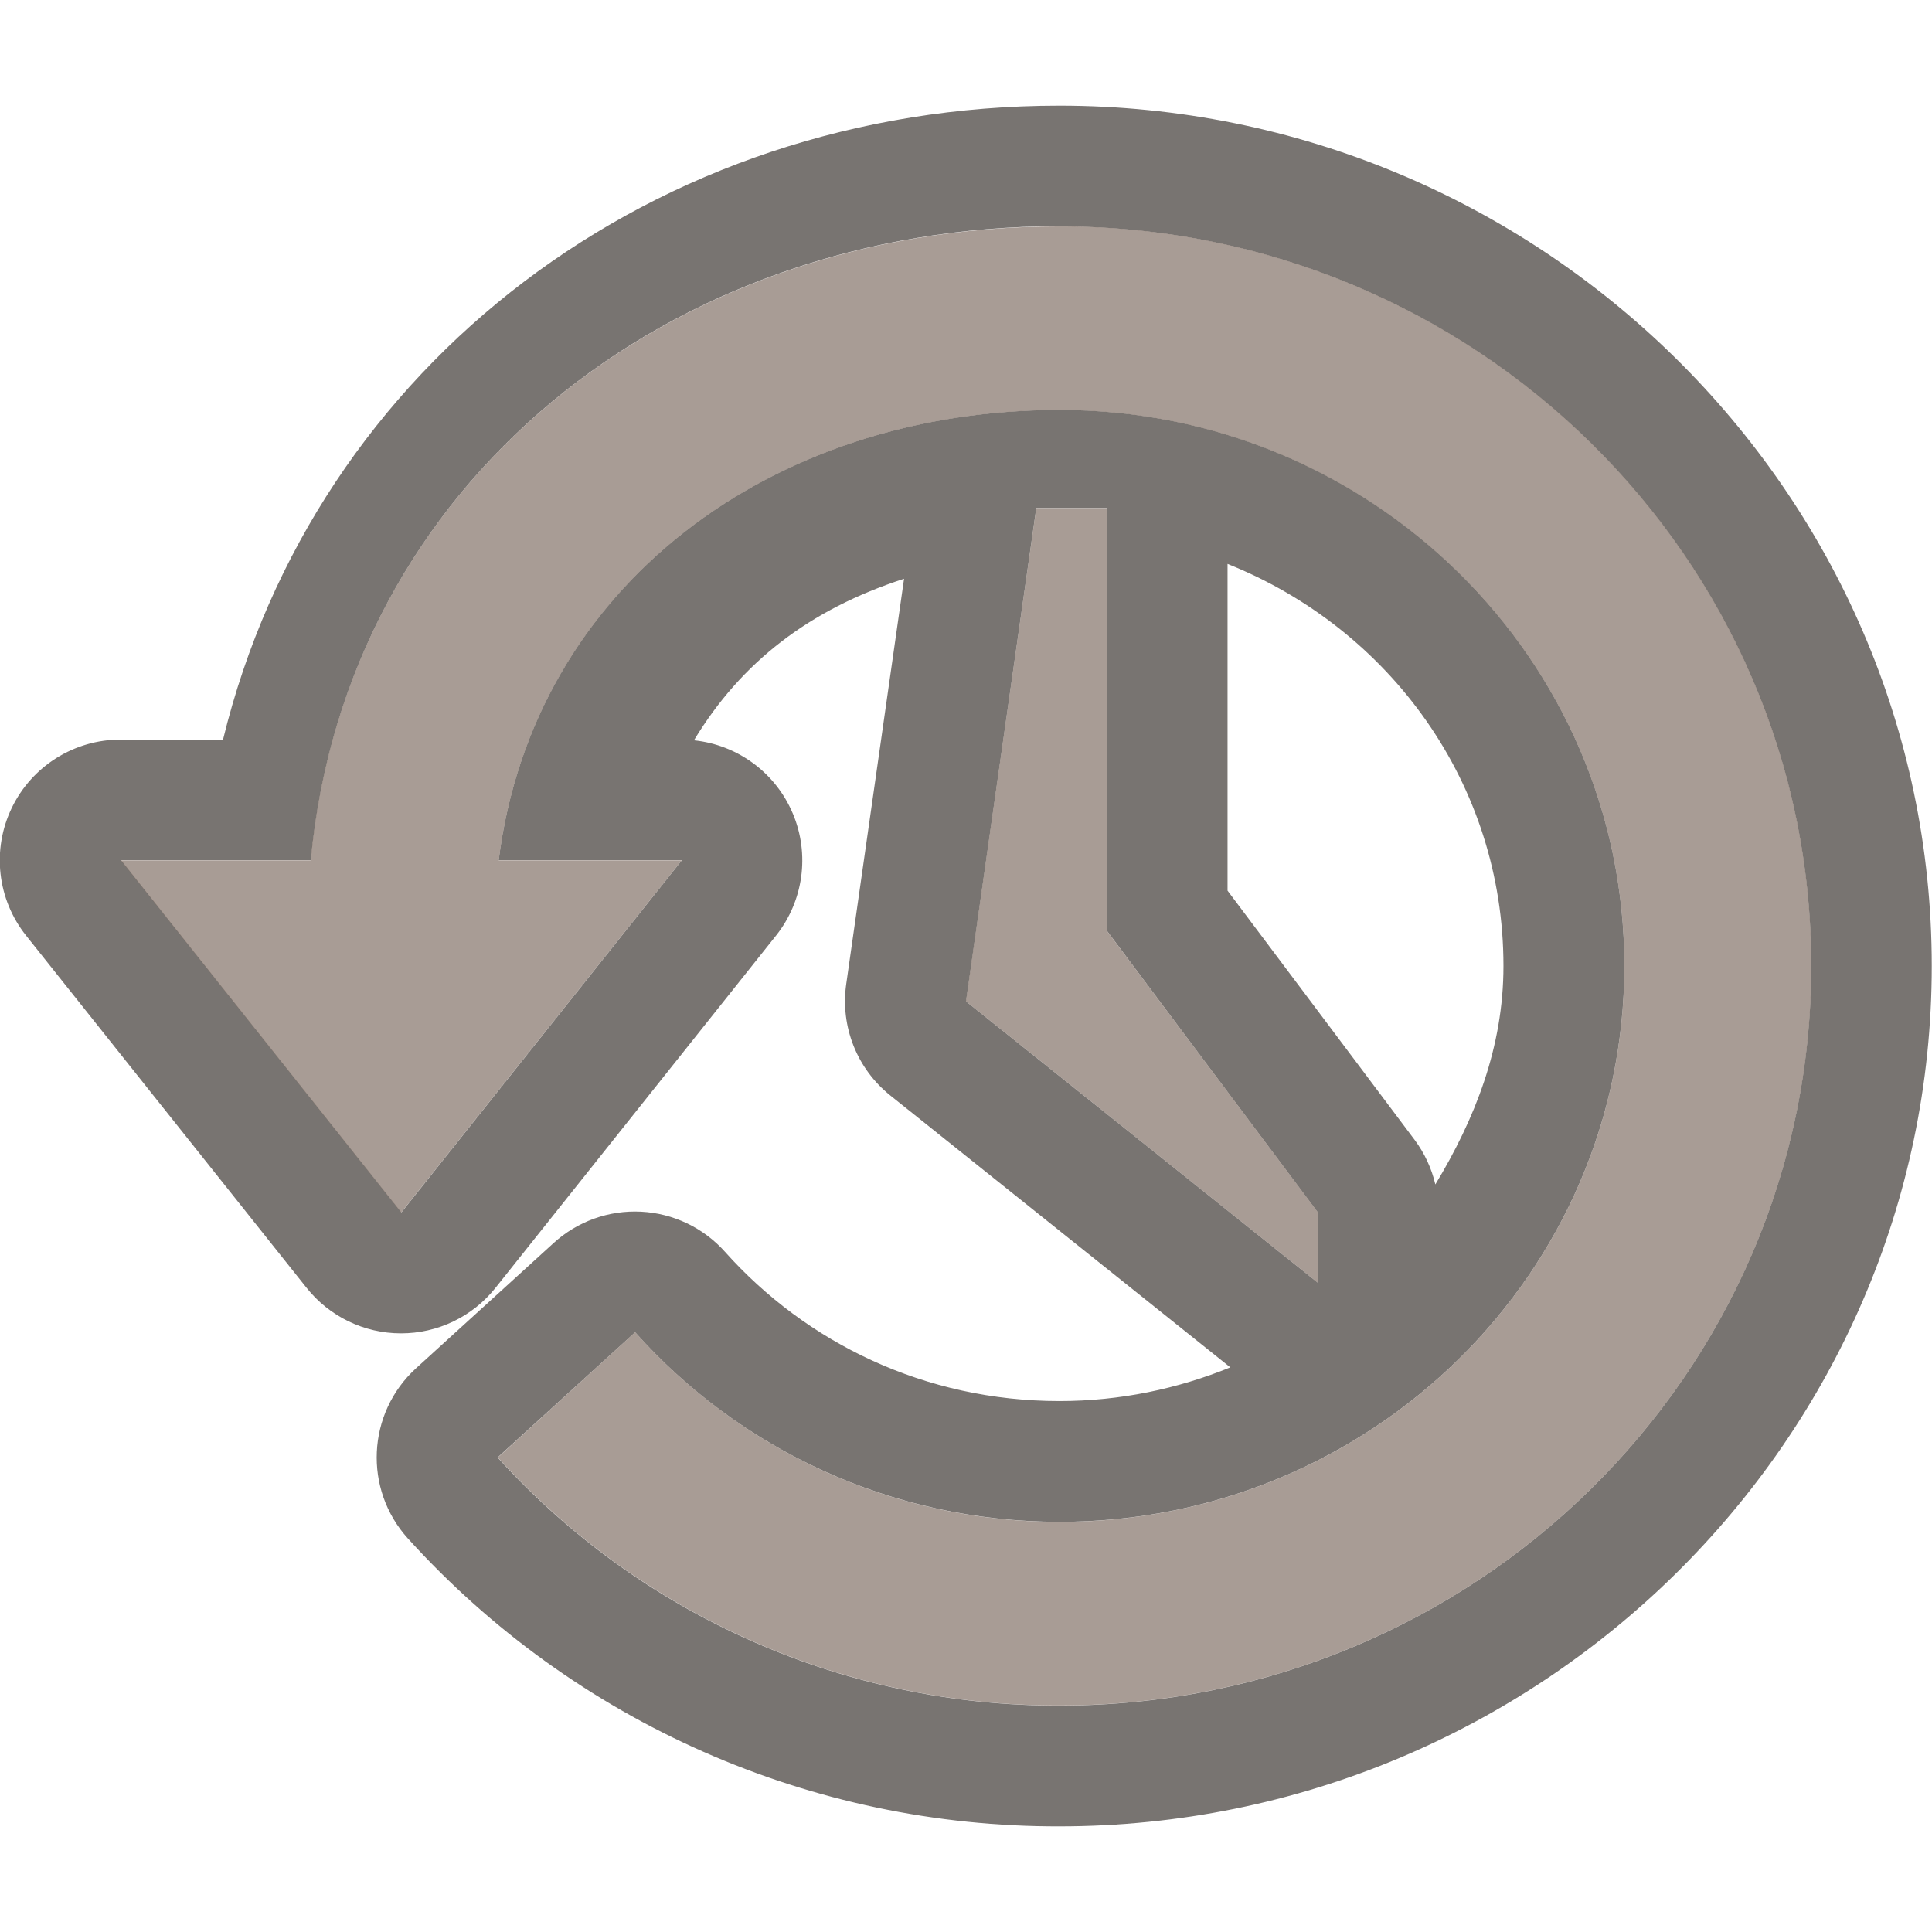
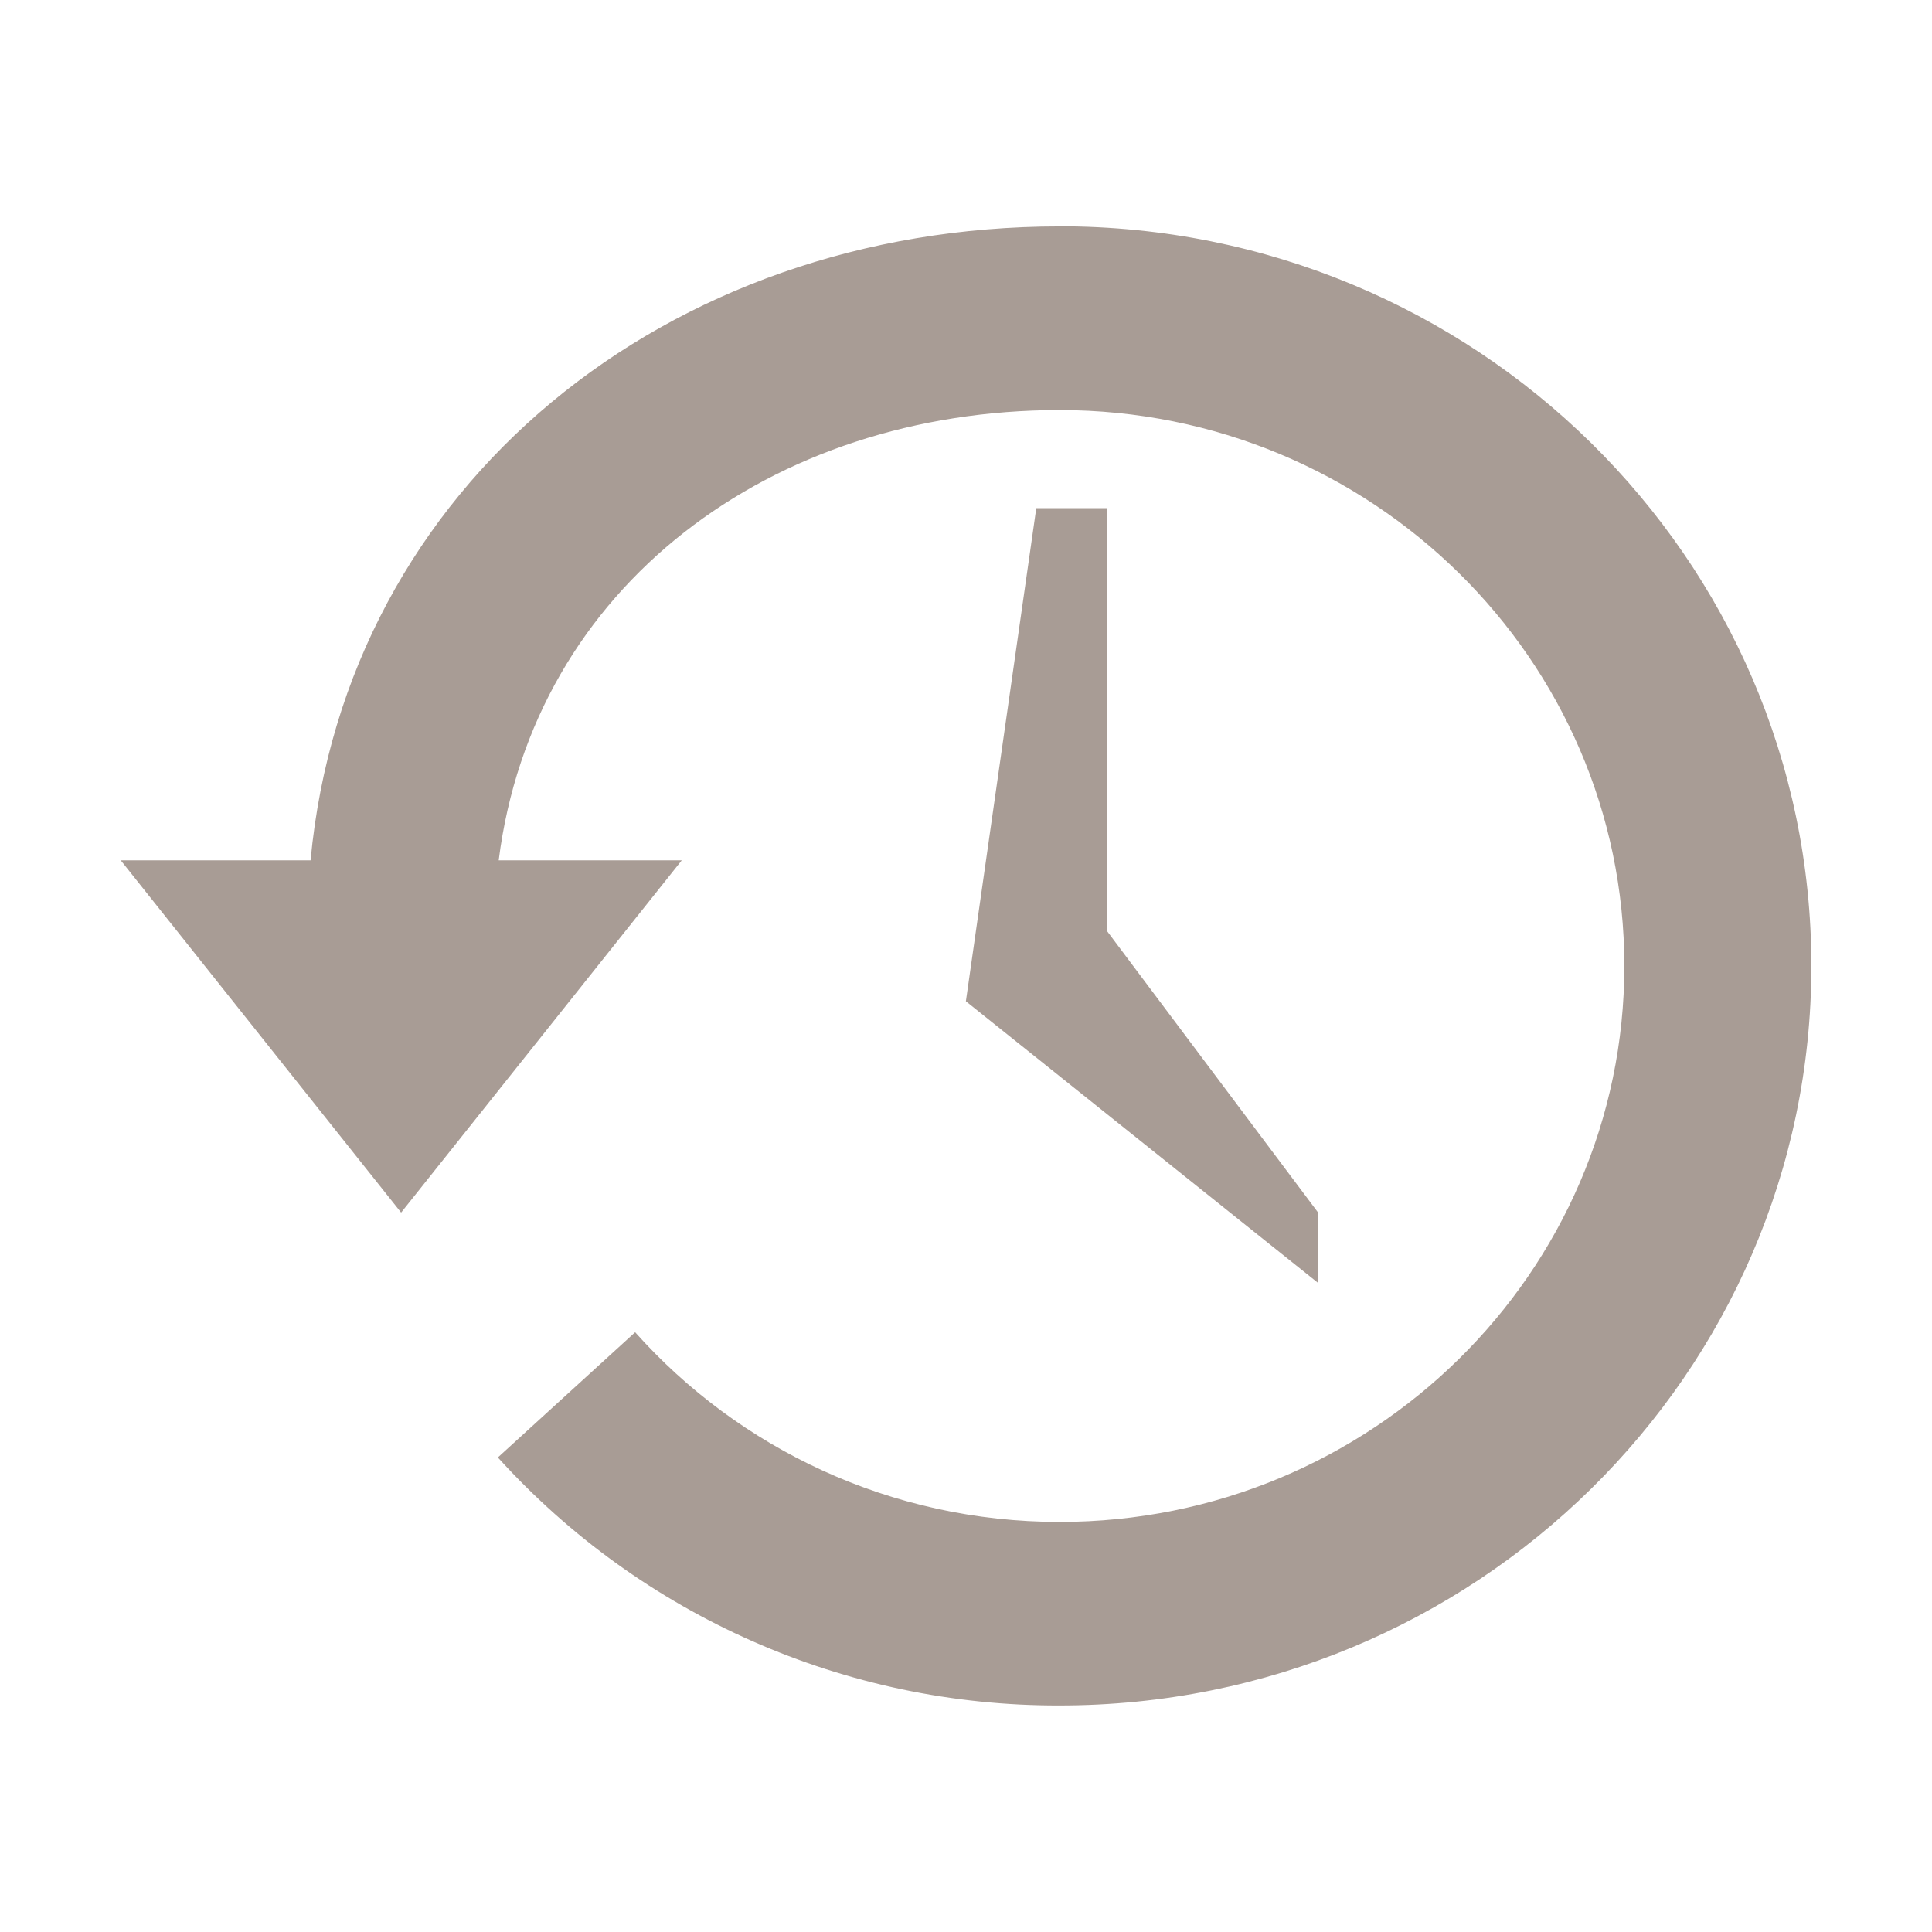
<svg xmlns="http://www.w3.org/2000/svg" width="16" height="16" version="1.1">
  <defs>
    <style id="current-color-scheme" type="text/css" />
  </defs>
-   <path d="m8.773 0.875c-3.347 0-6.166 2.138-6.926 5.25h-0.848a1 1 0 0 0-0.783 1.623l2.322 2.916a1 1 0 0 0 1.565 0.002l2.324-2.918a1 1 0 0 0-0.68-1.617c0.393-0.649 0.956-1.083 1.74-1.338l-0.479 3.357a1 1 0 0 0 0.365 0.922l2.816 2.252c-0.435 0.177-0.911 0.279-1.416 0.279-1.111 0-2.095-0.481-2.769-1.236a1 1 0 0 0-1.42-0.072l-1.139 1.037a1 1 0 0 0-0.066 1.41c1.38 1.523 3.342 2.389 5.396 2.383 3.967-0.001 7.223-3.195 7.223-7.125 0-3.931-3.256-7.125-7.225-7.125h-0.002zm0 1h0.002c3.436 0 6.225 2.744 6.225 6.125s-2.789 6.125-6.225 6.125a6.252 6.252 0 0 1-4.654-2.055l1.139-1.037c0.857 0.961 2.115 1.57 3.516 1.57 2.582 0 4.676-2.063 4.676-4.604s-2.095-4.604-4.676-4.604c-2.385 0-4.359 1.457-4.646 3.728h1.518l-2.324 2.918-2.322-2.918h1.572c0.291-3.115 2.959-5.25 6.201-5.25zm-0.191 2.332h0.584v3.5l1.75 2.336v0.582l-2.916-2.332 0.582-4.086zm1.584 0.463c1.345 0.537 2.285 1.821 2.285 3.33 0 0.674-0.238 1.269-0.564 1.809a1 1 0 0 0-0.17-0.367l-1.551-2.066v-2.705z" color="#000000" color-rendering="auto" dominant-baseline="auto" fill="#2f2925" image-rendering="auto" opacity=".65" shape-rendering="auto" solid-color="#000000" style="font-feature-settings:normal;font-variant-alternates:normal;font-variant-caps:normal;font-variant-ligatures:normal;font-variant-numeric:normal;font-variant-position:normal;isolation:auto;mix-blend-mode:normal;shape-padding:0;text-decoration-color:#000000;text-decoration-line:none;text-decoration-style:solid;text-indent:0;text-orientation:mixed;text-transform:none;white-space:normal" />
  <path d="m0 0h16v16h-16z" fill="none" opacity=".75" />
  <path d="m8.774 1.875c-3.242 0-5.91 2.135-6.202 5.25h-1.572l2.322 2.917 2.324-2.917h-1.516c0.287-2.271 2.26-3.729 4.645-3.729 2.581 0 4.677 2.063 4.677 4.604s-2.095 4.604-4.677 4.604c-1.401 0-2.658-0.61-3.515-1.571l-1.137 1.037a6.252 6.252 0 0 0 4.653 2.054c3.436 0 6.225-2.744 6.225-6.125s-2.789-6.125-6.225-6.125zm-0.192 2.333-0.583 4.084 2.917 2.333v-0.583l-1.75-2.334v-3.5z" color="#000000" fill="#7a675c" opacity=".65" overflow="visible" />
</svg>
